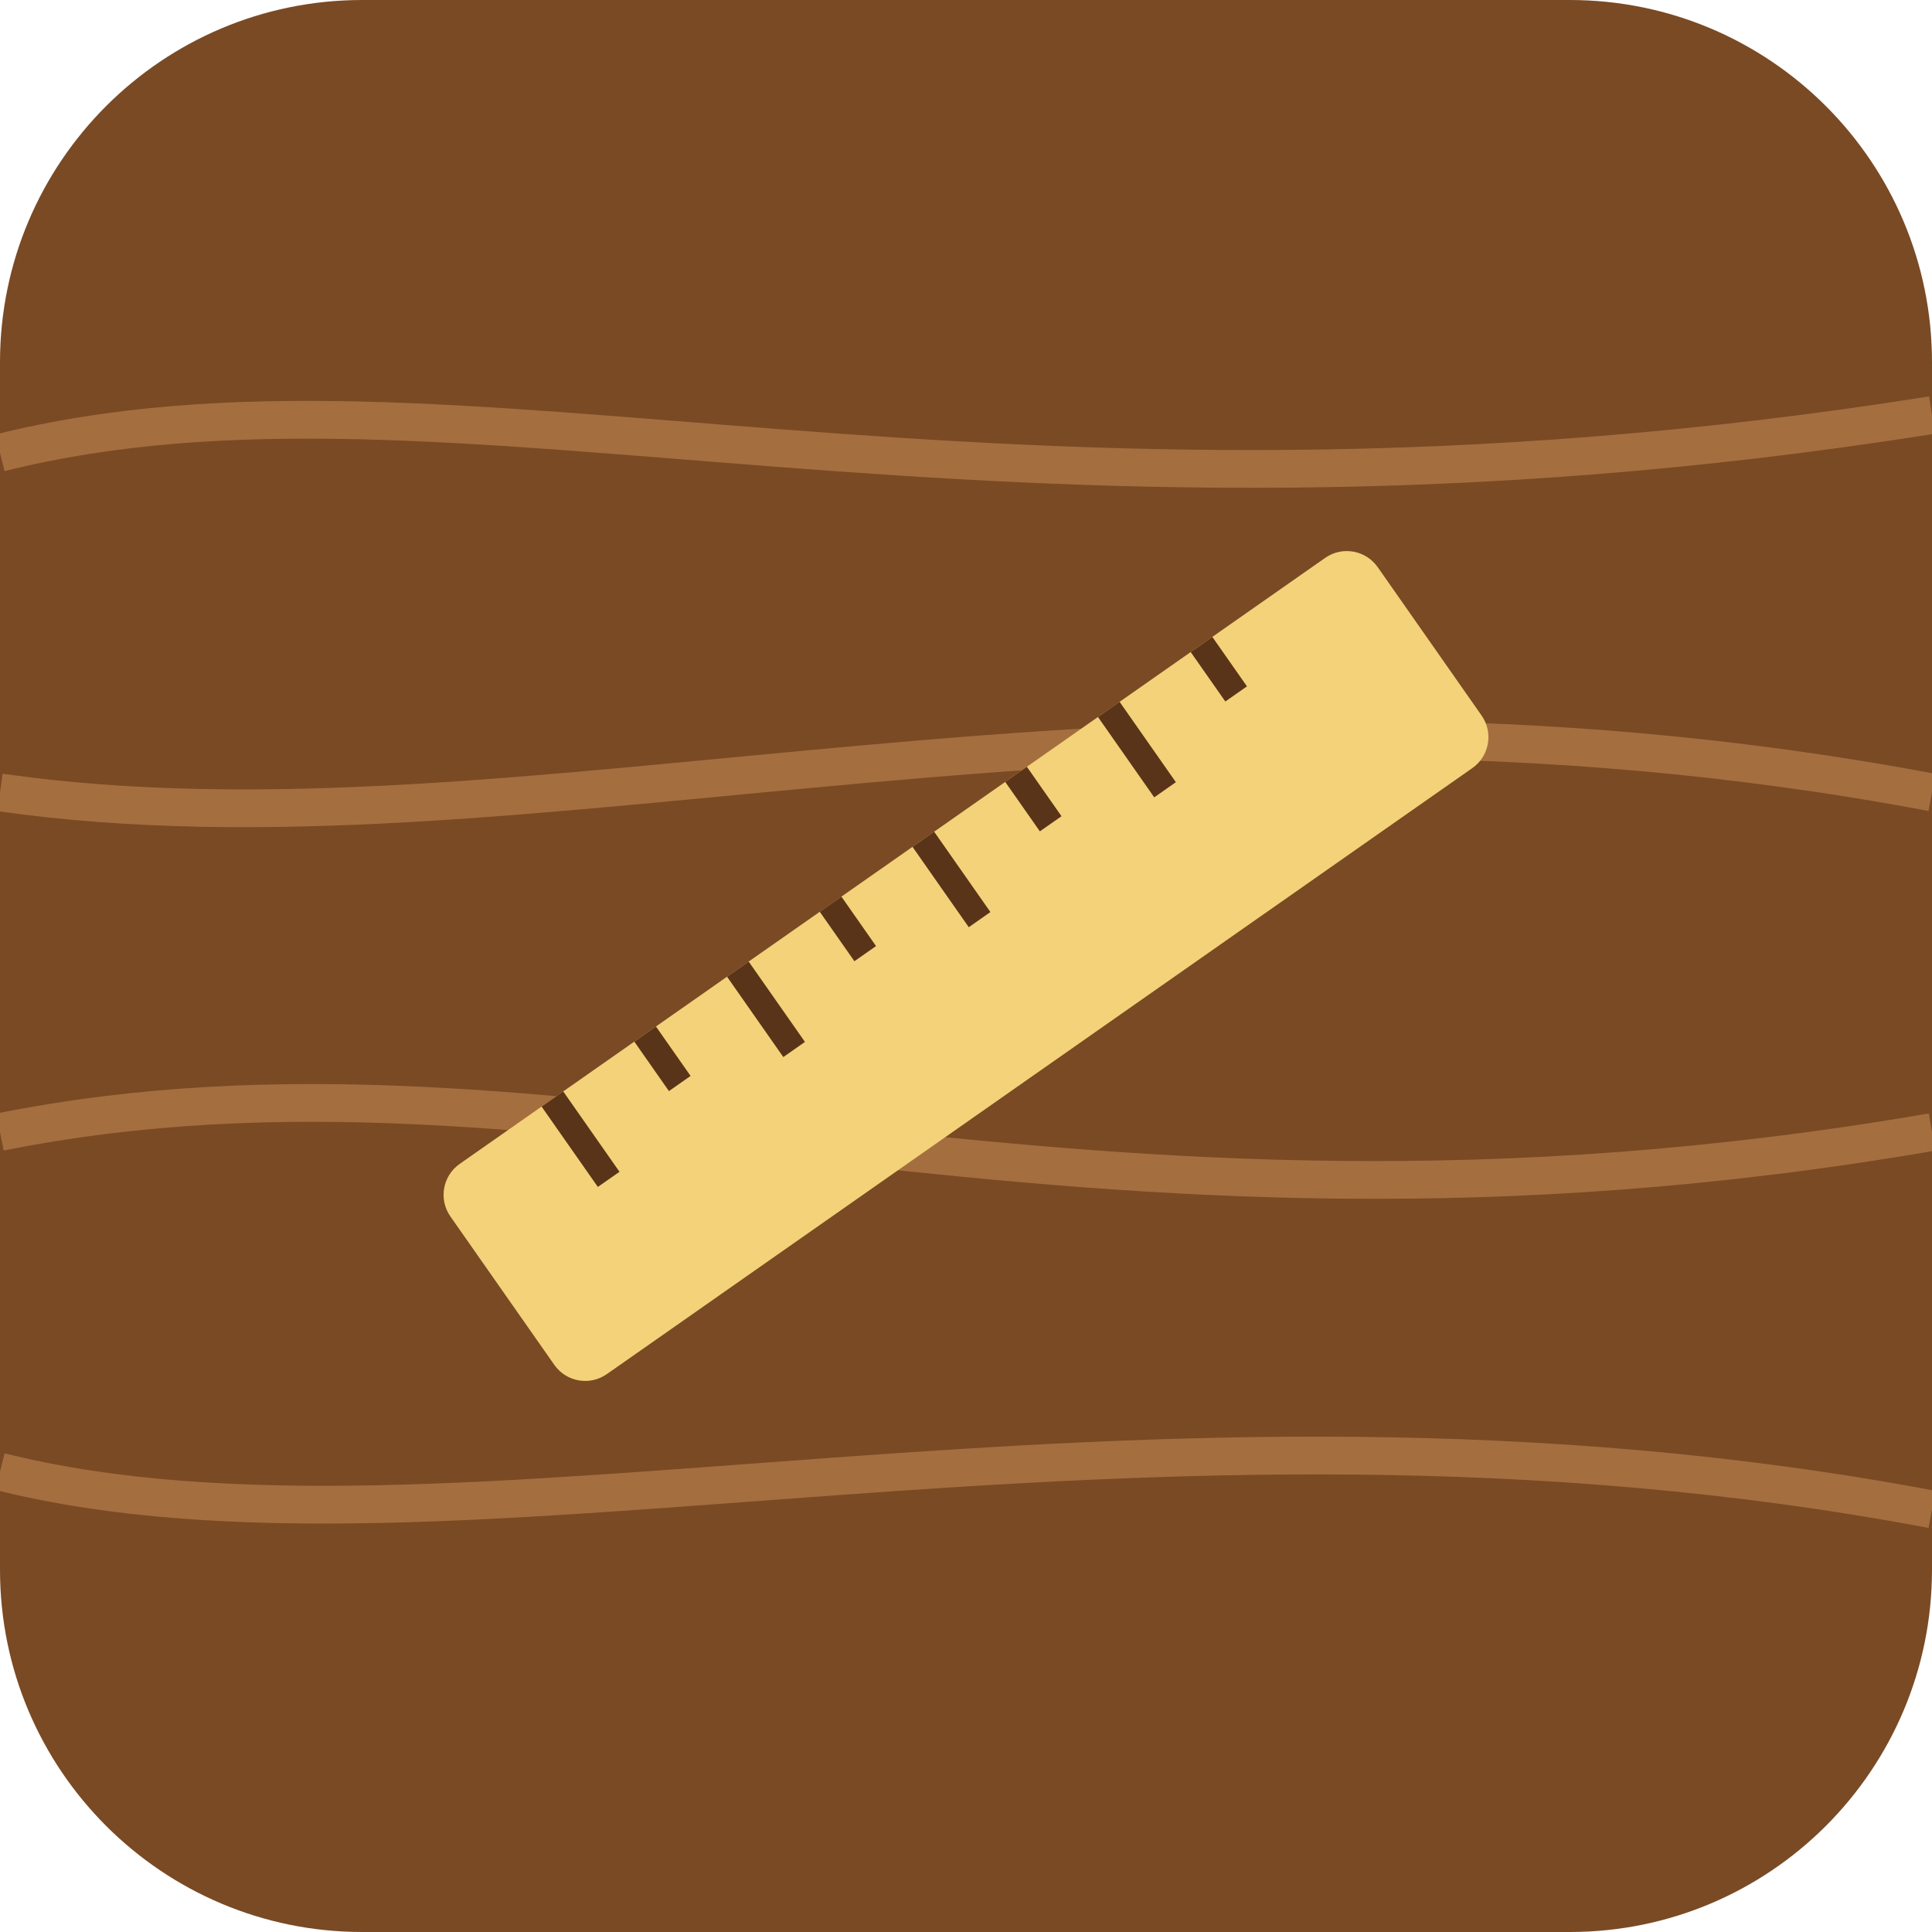
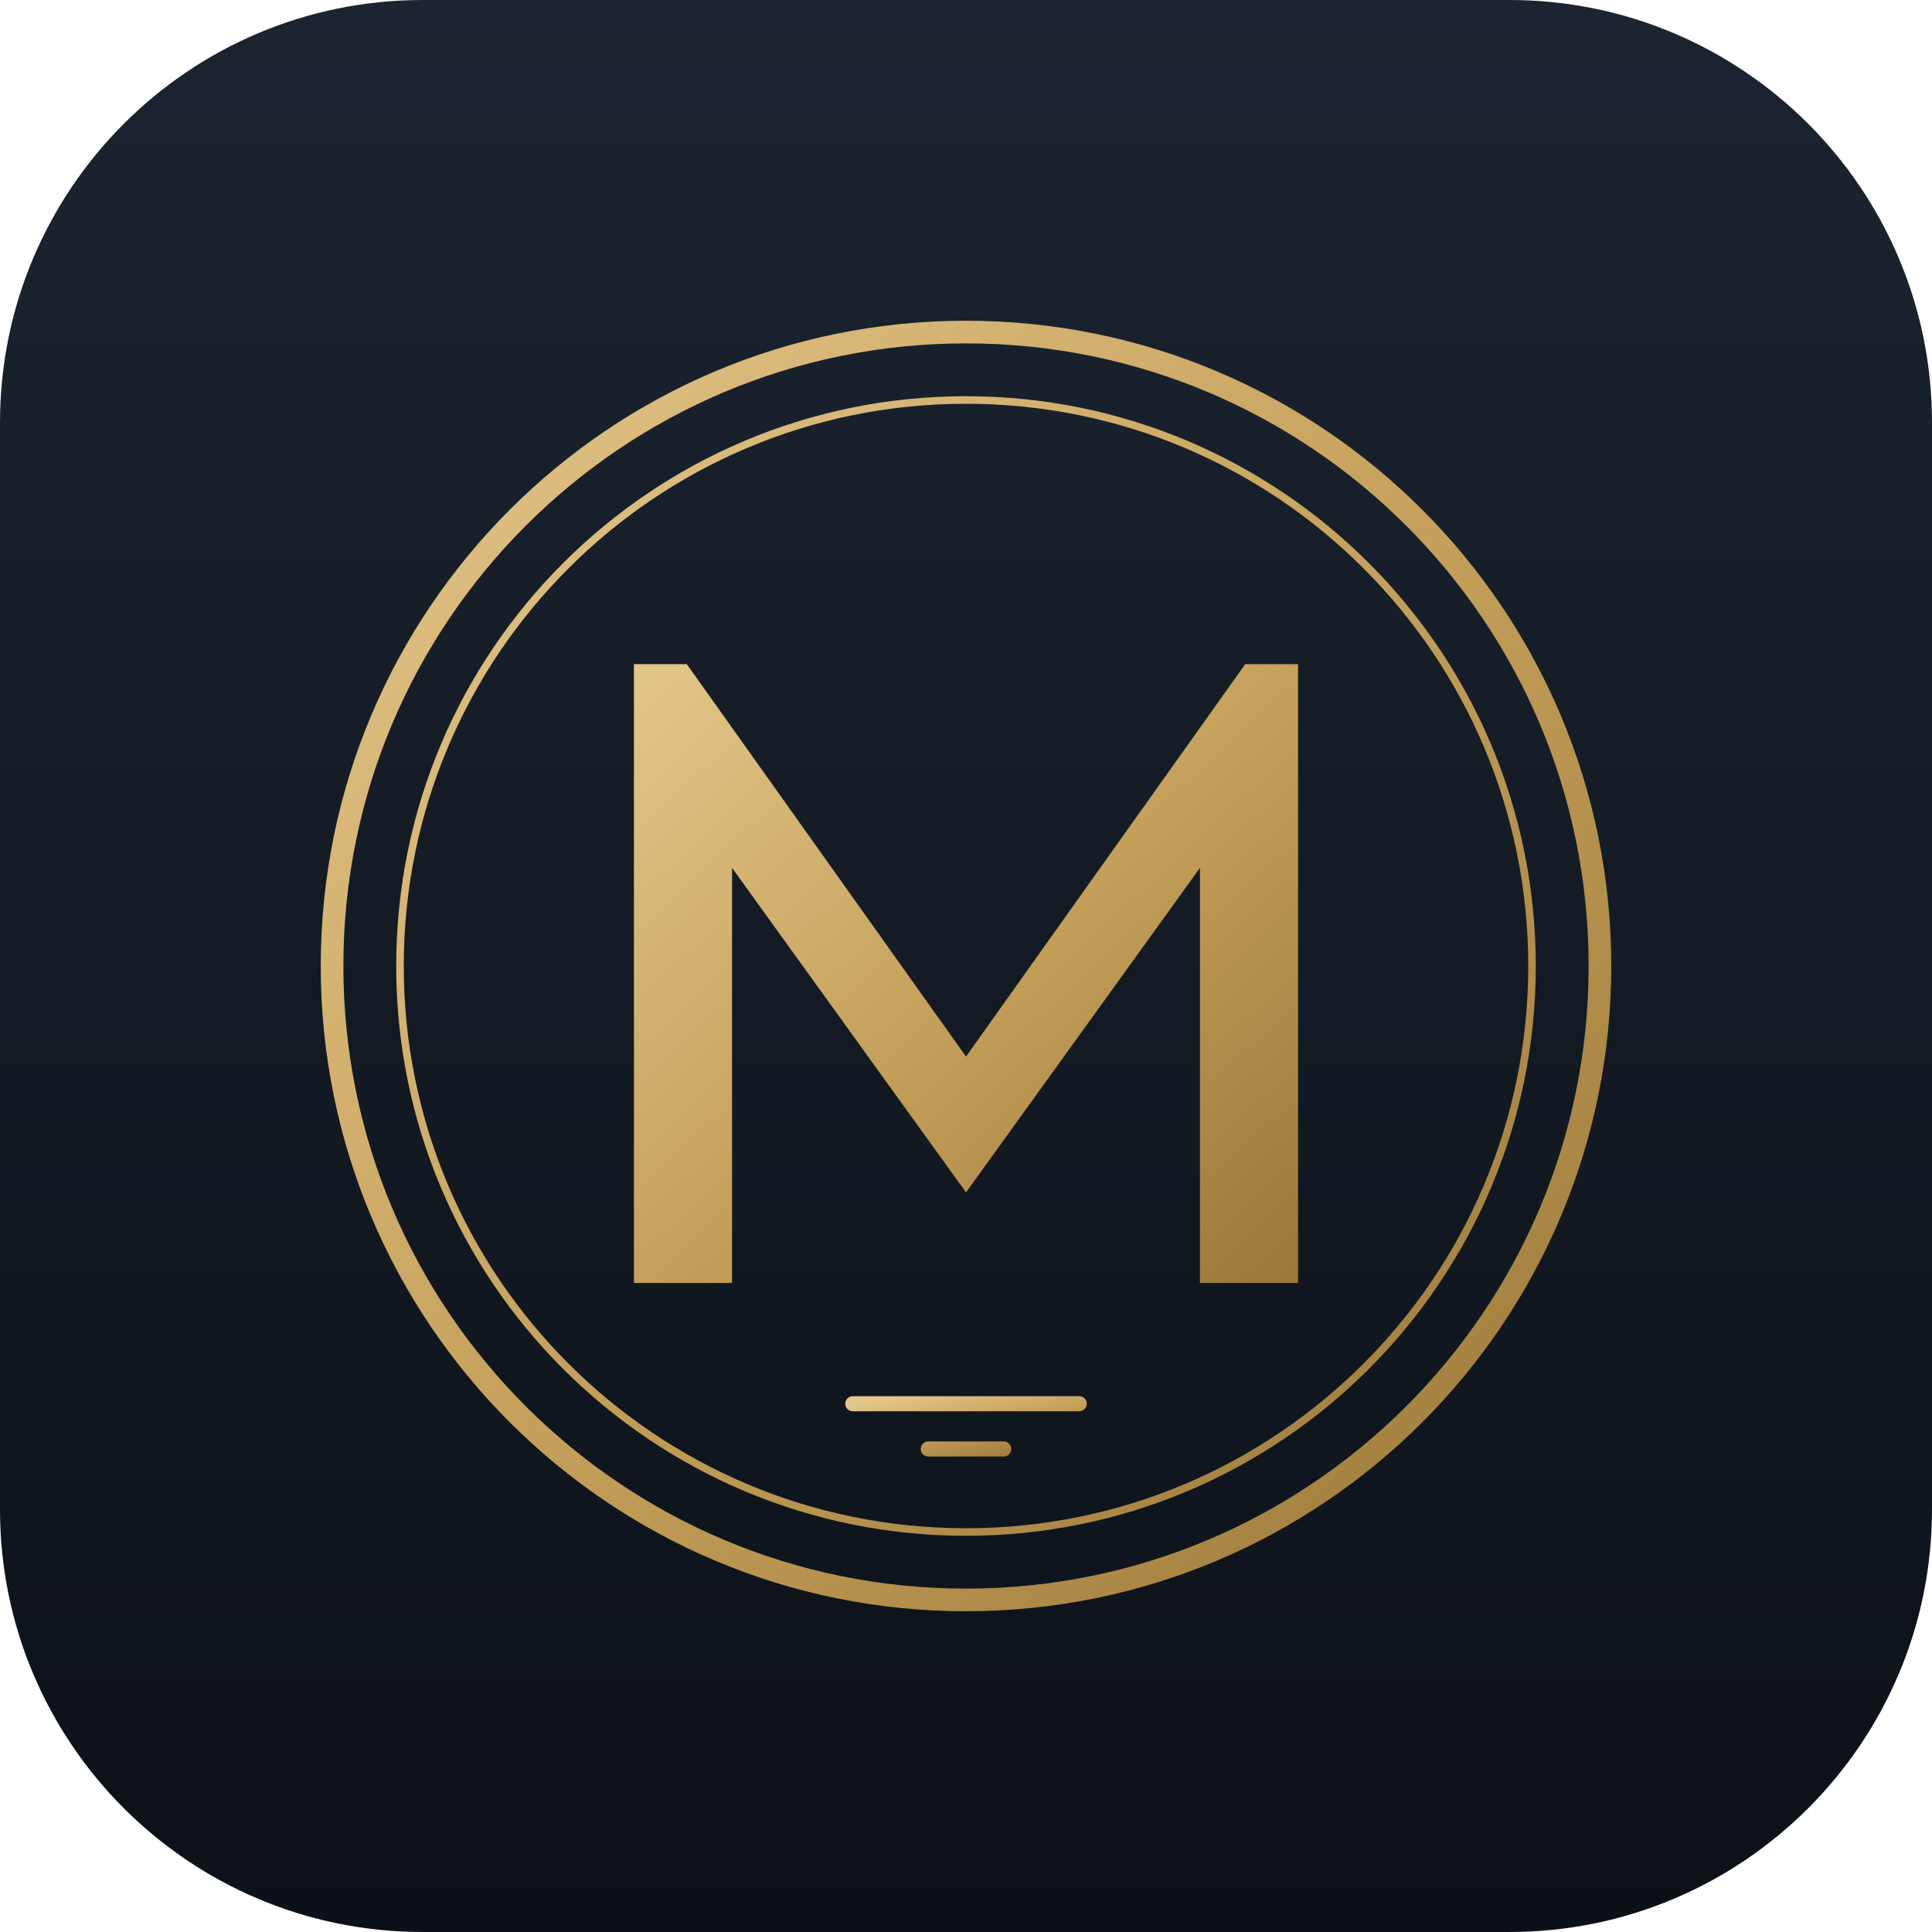
<svg xmlns="http://www.w3.org/2000/svg" viewBox="0 0 512 512">
-   <rect width="512" height="512" rx="96" fill="#7a4a24" />
-   <g fill="none" stroke="#c98d55" stroke-width="10" opacity=".55">
-     <path d="M0 120c120-30 260 30 512-10M0 210c140 20 300-40 512 0M0 300c150-30 280 40 512 0M0 390c120 30 300-30 512 10" />
-   </g>
-   <g transform="translate(256 256) rotate(-35)">
-     <rect x="-150" y="-34" width="300" height="68" rx="10" fill="#f3d27a" />
-     <g stroke="#5a3418" stroke-width="7">
-       <path d="M-110 -34v26M-80 -34v16M-50 -34v26M-20 -34v16M10 -34v26M40 -34v16M70 -34v26M100 -34v16" />
-     </g>
-   </g>
+   <defs>
+     <linearGradient id="g" x1="0" y1="0" x2="0" y2="1">
+       <stop offset="0" stop-color="#1b2430" />
+       <stop offset="1" stop-color="#0c1117" />
+     </linearGradient>
+     <linearGradient id="b" x1="0" y1="0" x2="1" y2="1">
+       <stop offset="0" stop-color="#e3c78a" />
+       <stop offset=".5" stop-color="#c6a15b" />
+       <stop offset="1" stop-color="#9a7838" />
+     </linearGradient>
+   </defs>
+   <rect width="512" height="512" rx="112" fill="url(#g)" />
+   <circle cx="256" cy="256" r="168" fill="none" stroke="url(#b)" stroke-width="6" />
+   <circle cx="256" cy="256" r="150" fill="none" stroke="url(#b)" stroke-width="2" />
+   <path d="M168 340V176h14l74 104 74-104h14v164h-26V230l-62 86-62-86v110z" fill="url(#b)" />
+   <path d="M226 372h60M246 384h20" stroke="url(#b)" stroke-width="4" stroke-linecap="round" />
</svg>
